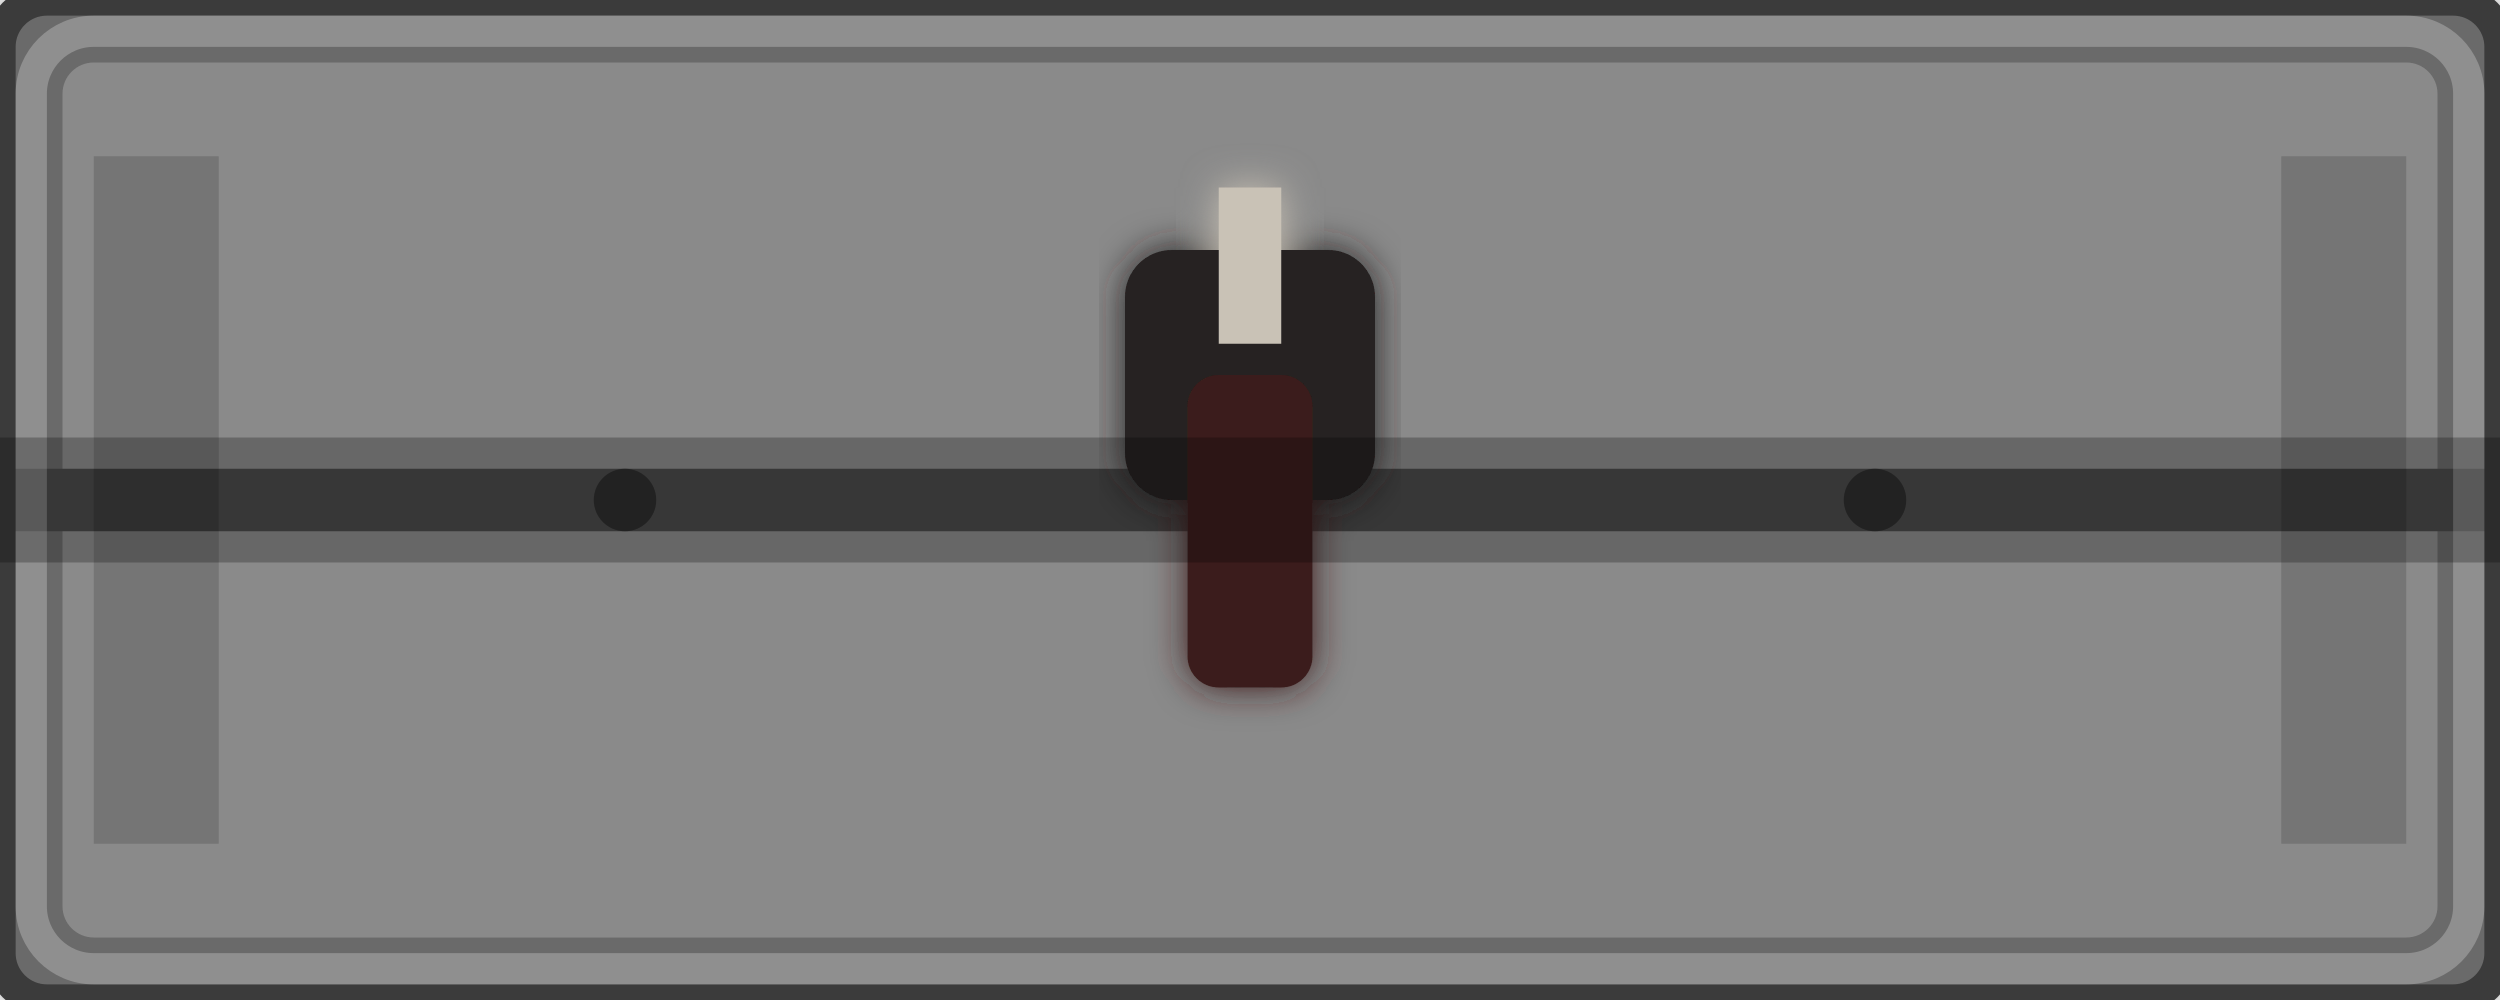
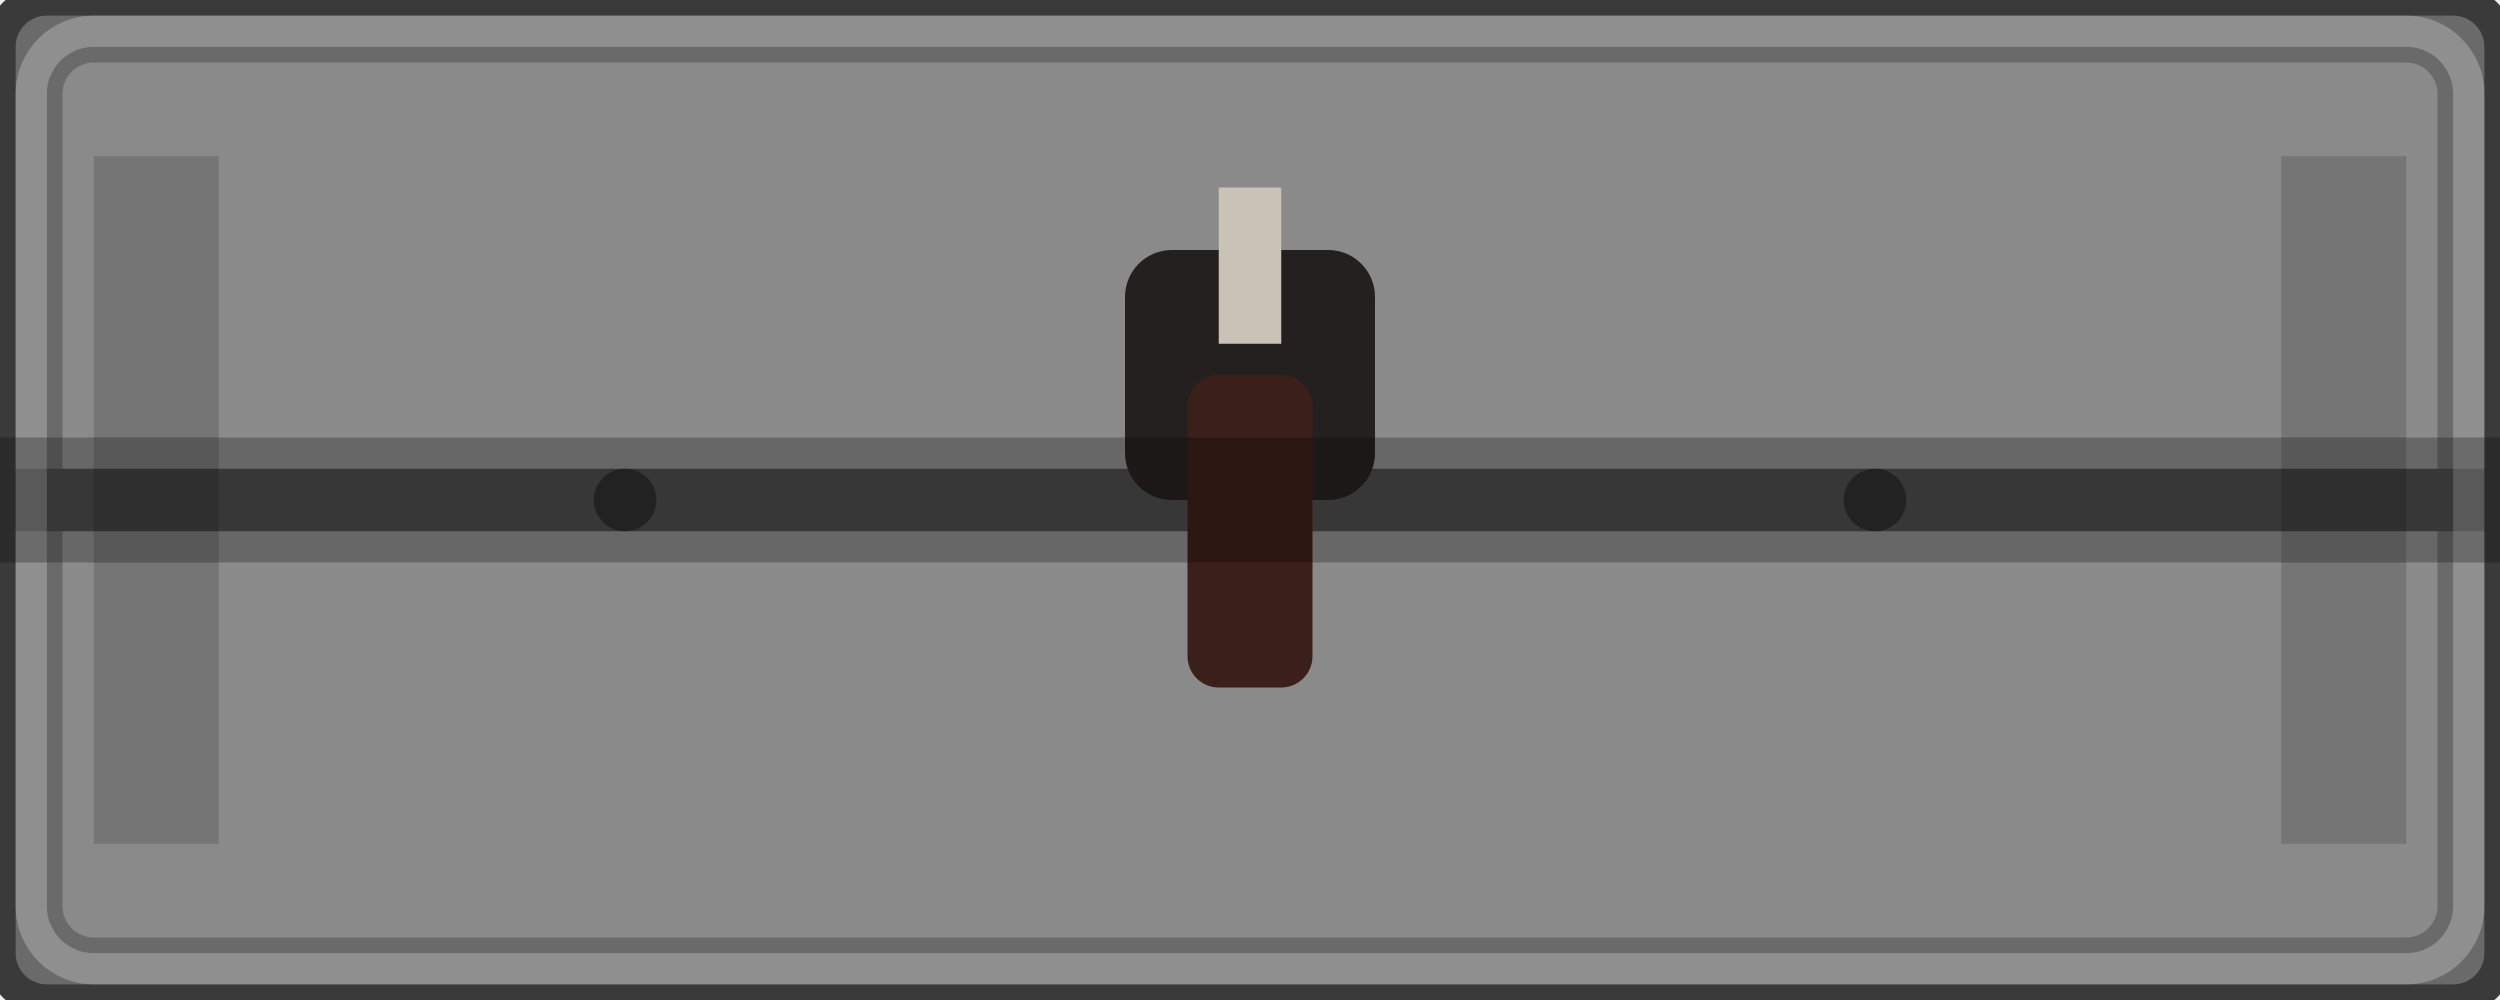
<svg xmlns="http://www.w3.org/2000/svg" width="160" height="64" viewBox="0 0 160 64">
-   <defs>
-     <filter id="soft">
-       <feGaussianBlur stdDeviation="1.2" result="b" />
-       <feMerge>
-         <feMergeNode in="b" />
-         <feMergeNode in="SourceGraphic" />
-       </feMerge>
-     </filter>
-   </defs>
-   <g id="base" filter="url(#soft)">
+   <g id="base">
    <rect width="160" height="64" rx="3" fill="#6a6a6a" />
    <rect x="4" y="4" width="152" height="56" rx="2" fill="#8a8a8a" />
    <path d="M0 32H160" stroke="#4a4a4a" stroke-width="4" />
    <rect x="0" y="0" width="160" height="64" rx="3" fill="none" stroke="#3a3a3a" stroke-width="2" />
  </g>
-   <g id="turret" filter="url(#soft)">
+   <g id="turret">
    <rect x="72" y="16" width="16" height="16" rx="3" fill="#252020" />
    <rect x="76" y="24" width="8" height="20" rx="2" fill="#3b1f1a" />
    <rect x="78" y="12" width="4" height="10" fill="#c9c2b6" />
  </g>
  <g id="delta-lv2" fill="none">
    <rect x="2" y="2" width="156" height="60" rx="4" stroke="#ffffff" stroke-opacity=".25" stroke-width="2" />
    <rect x="6" y="10" width="8" height="44" fill="#000" opacity=".15" />
    <rect x="146" y="10" width="8" height="44" fill="#000" opacity=".15" />
  </g>
  <g id="wall-delta">
    <rect x="0" y="28" width="160" height="8" fill="#000" opacity=".25" />
    <circle cx="40" cy="32" r="2" fill="#222" />
    <circle cx="120" cy="32" r="2" fill="#222" />
  </g>
</svg>
